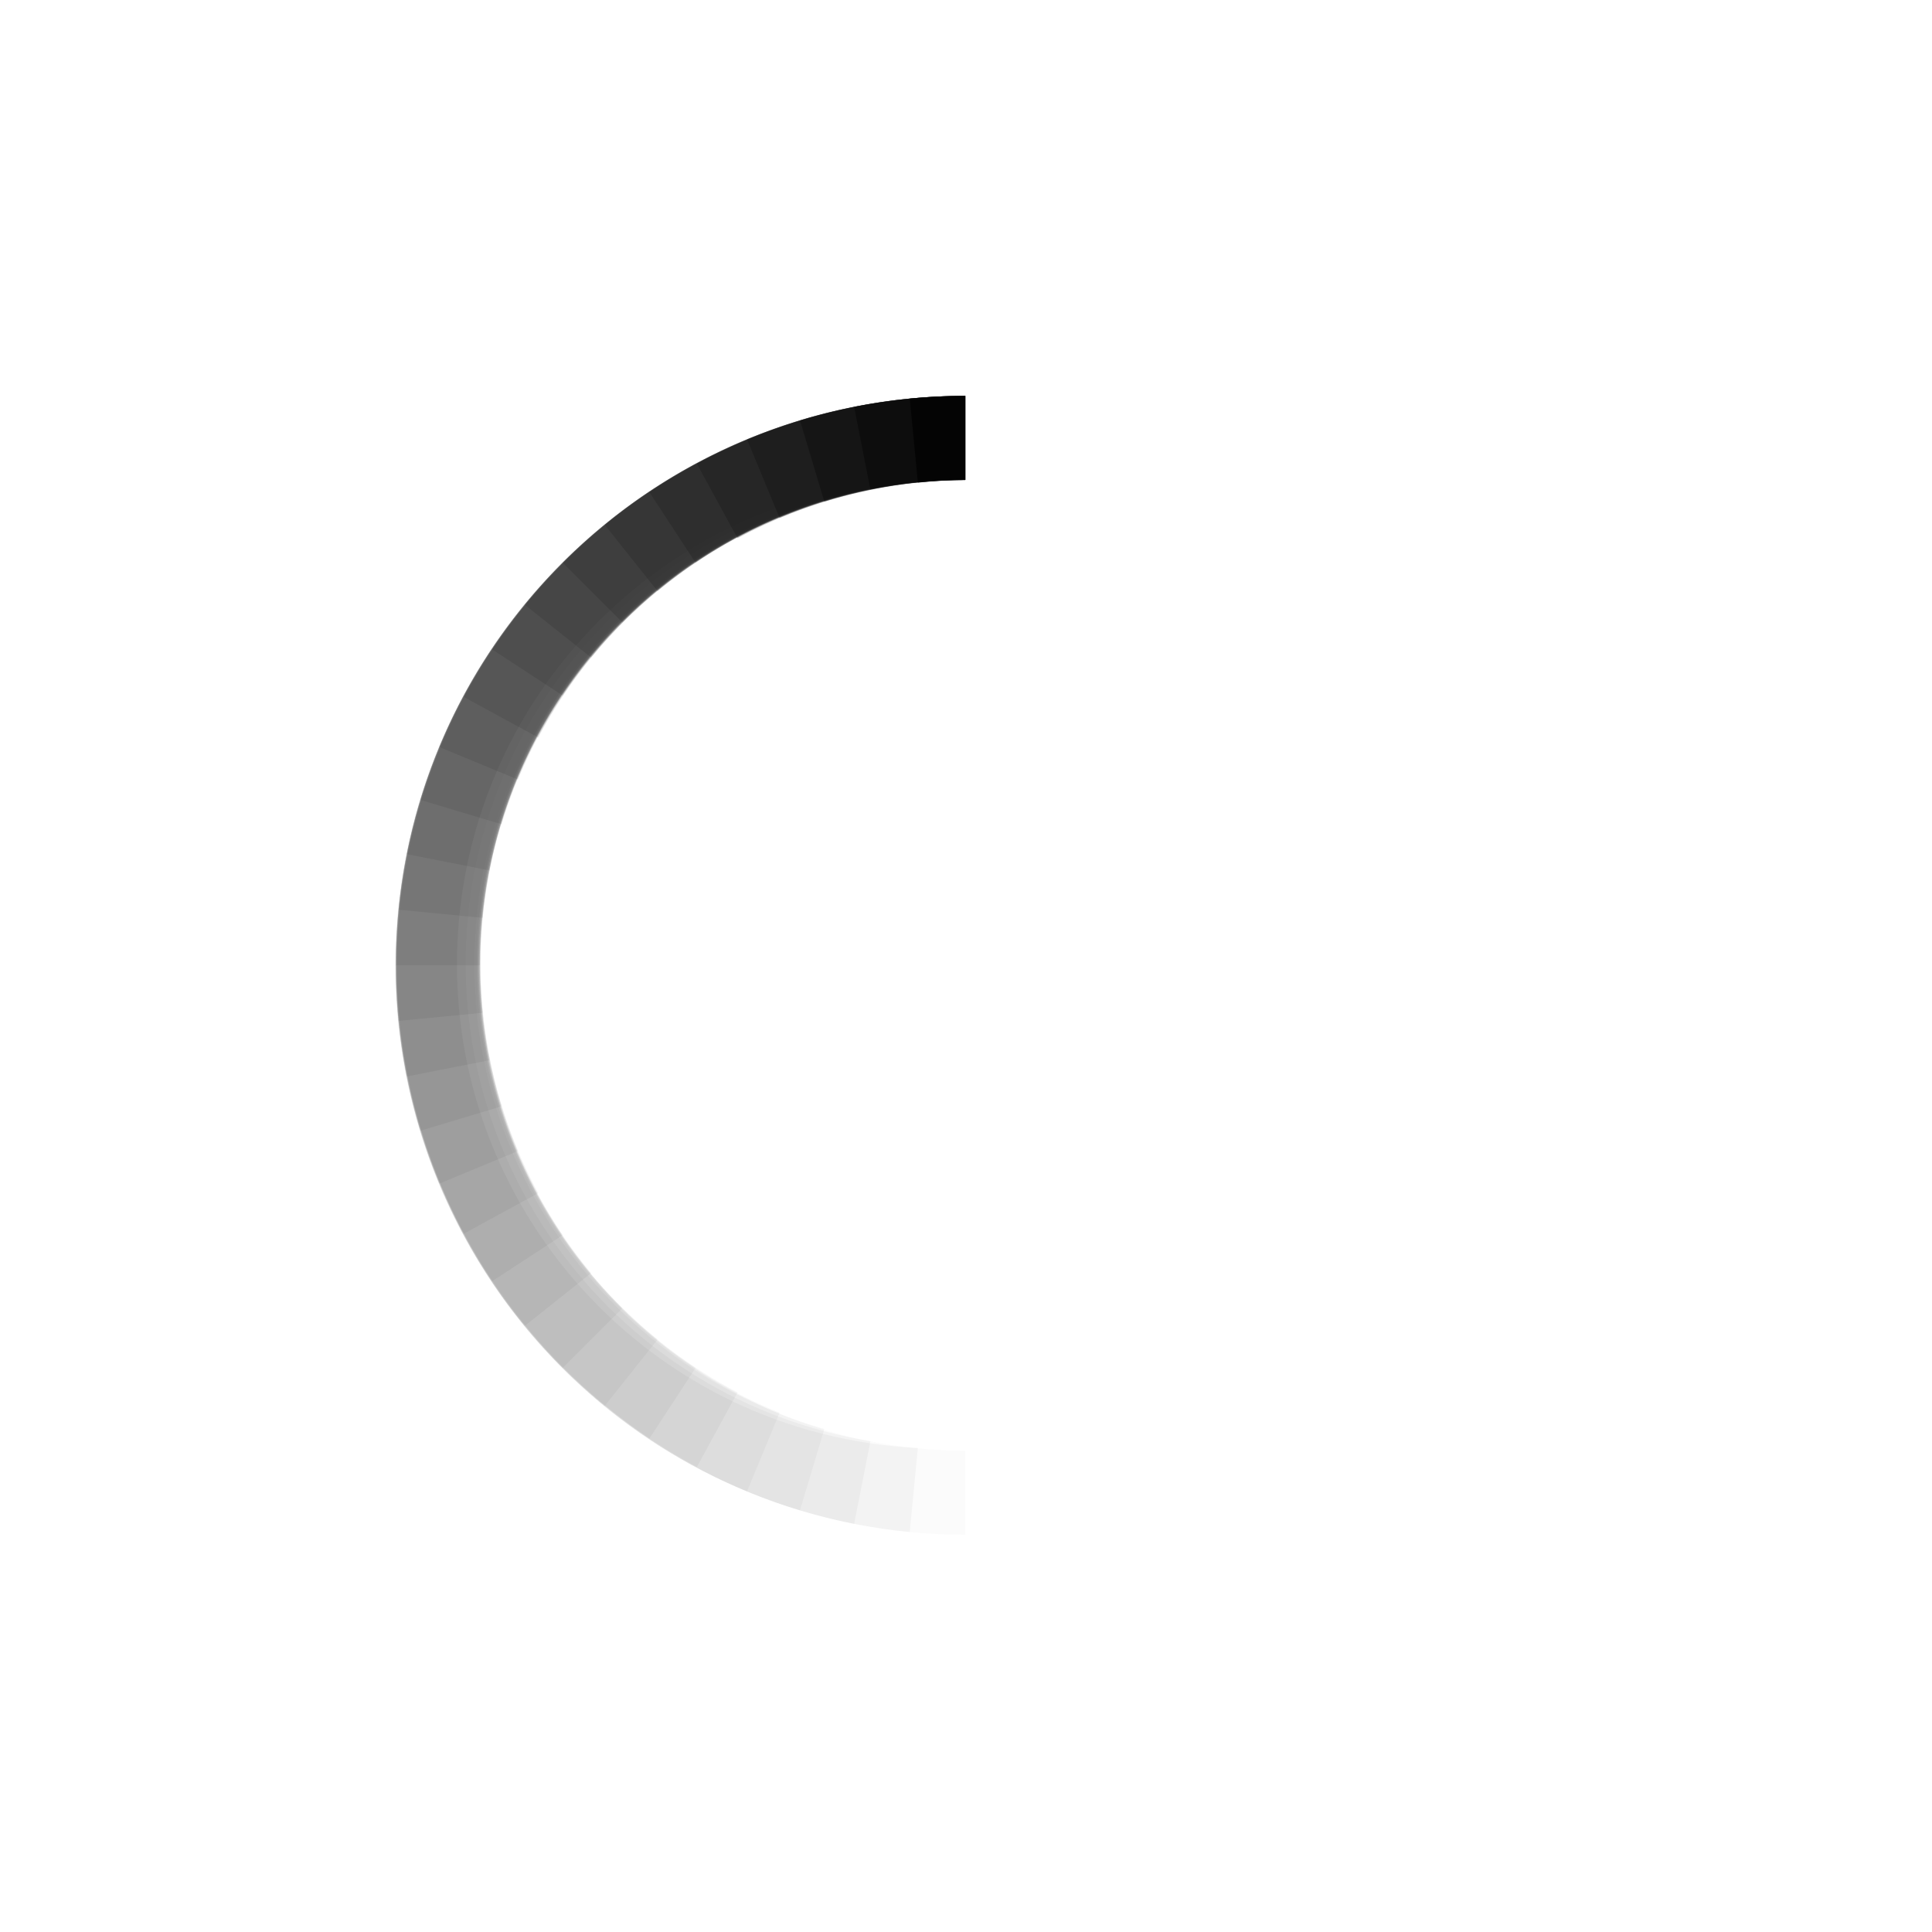
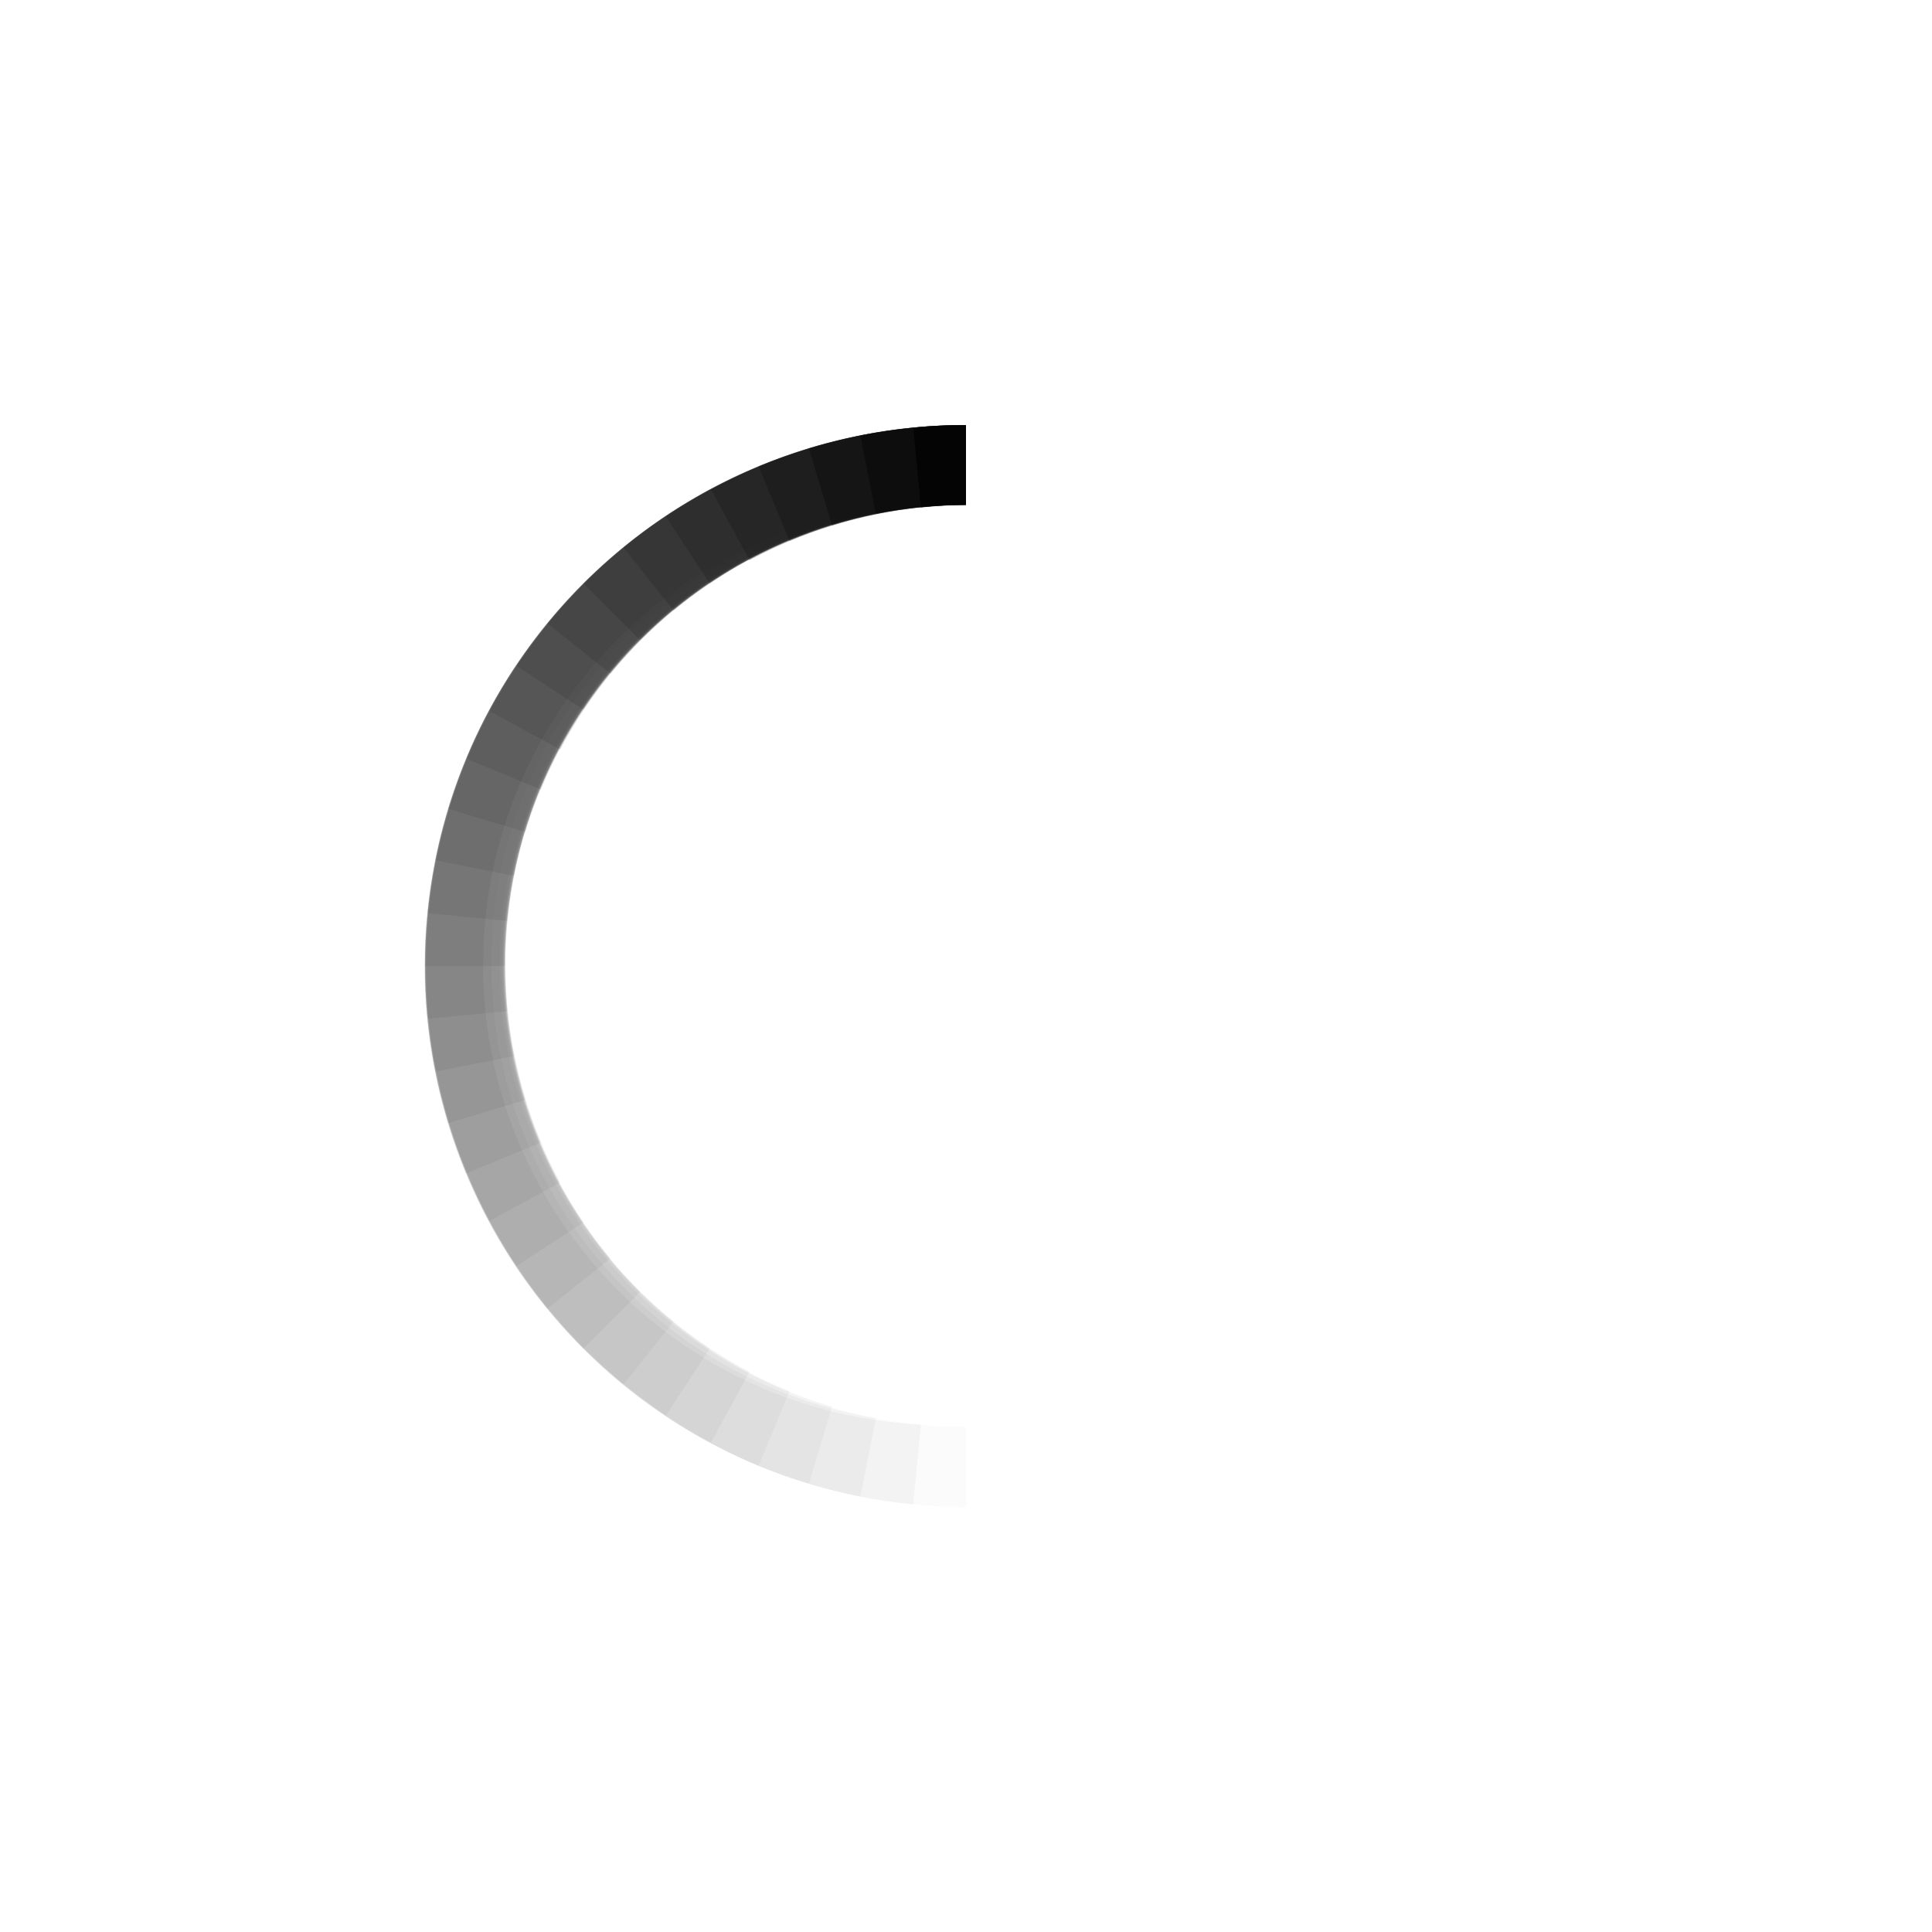
- <svg xmlns="http://www.w3.org/2000/svg" width="1.425" height="1.425" viewBox="-0.212 -0.212 1.425 1.425">
+ <svg xmlns="http://www.w3.org/2000/svg" width="1" height="1" viewBox="-0.25 -0.25 1.5 1.5">
  <path fill-opacity="0.016" d="M0.5 0.92A0.42 0.42 0 0 1 0.5 0.08L0.5 0.142A0.357 0.357 0 0 0 0.5 0.858Z" />
  <path fill-opacity="0.032" d="M0.459 0.918A0.42 0.42 0 0 1 0.5 0.08L0.5 0.142A0.357 0.357 0 0 0 0.465 0.856Z" />
  <path fill-opacity="0.033" d="M0.418 0.912A0.42 0.42 0 0 1 0.5 0.08L0.5 0.142A0.357 0.357 0 0 0 0.43 0.851Z" />
  <path fill-opacity="0.034" d="M0.378 0.902A0.42 0.42 0 0 1 0.5 0.08L0.5 0.142A0.357 0.357 0 0 0 0.396 0.842Z" />
  <path fill-opacity="0.035" d="M0.339 0.888A0.42 0.42 0 0 1 0.5 0.08L0.5 0.142A0.357 0.357 0 0 0 0.363 0.83Z" />
  <path fill-opacity="0.036" d="M0.302 0.87A0.42 0.42 0 0 1 0.5 0.08L0.5 0.142A0.357 0.357 0 0 0 0.332 0.815Z" />
  <path fill-opacity="0.038" d="M0.267 0.849A0.42 0.42 0 0 1 0.5 0.08L0.5 0.142A0.357 0.357 0 0 0 0.301 0.797Z" />
  <path fill-opacity="0.039" d="M0.234 0.825A0.42 0.42 0 0 1 0.5 0.08L0.5 0.142A0.357 0.357 0 0 0 0.273 0.776Z" />
  <path fill-opacity="0.041" d="M0.203 0.797A0.42 0.42 0 0 1 0.5 0.08L0.5 0.142A0.357 0.357 0 0 0 0.247 0.753Z" />
  <path fill-opacity="0.043" d="M0.175 0.766A0.42 0.42 0 0 1 0.5 0.08L0.5 0.142A0.357 0.357 0 0 0 0.224 0.727Z" />
  <path fill-opacity="0.044" d="M0.151 0.733A0.42 0.42 0 0 1 0.5 0.08L0.5 0.142A0.357 0.357 0 0 0 0.203 0.699Z" />
  <path fill-opacity="0.046" d="M0.13 0.698A0.42 0.42 0 0 1 0.5 0.08L0.5 0.142A0.357 0.357 0 0 0 0.185 0.668Z" />
  <path fill-opacity="0.049" d="M0.112 0.661A0.42 0.42 0 0 1 0.5 0.08L0.5 0.142A0.357 0.357 0 0 0 0.17 0.637Z" />
  <path fill-opacity="0.051" d="M0.098 0.622A0.42 0.42 0 0 1 0.5 0.08L0.5 0.142A0.357 0.357 0 0 0 0.158 0.604Z" />
  <path fill-opacity="0.054" d="M0.088 0.582A0.42 0.42 0 0 1 0.5 0.08L0.5 0.142A0.357 0.357 0 0 0 0.149 0.57Z" />
  <path fill-opacity="0.057" d="M0.082 0.541A0.42 0.42 0 0 1 0.5 0.08L0.5 0.142A0.357 0.357 0 0 0 0.144 0.535Z" />
  <path fill-opacity="0.061" d="M0.08 0.5A0.42 0.42 0 0 1 0.5 0.08L0.5 0.142A0.357 0.357 0 0 0 0.142 0.5Z" />
  <path fill-opacity="0.065" d="M0.082 0.459A0.42 0.42 0 0 1 0.5 0.08L0.5 0.142A0.357 0.357 0 0 0 0.144 0.465Z" />
  <path fill-opacity="0.069" d="M0.088 0.418A0.42 0.42 0 0 1 0.5 0.08L0.5 0.142A0.357 0.357 0 0 0 0.149 0.43Z" />
  <path fill-opacity="0.074" d="M0.098 0.378A0.42 0.42 0 0 1 0.5 0.08L0.5 0.142A0.357 0.357 0 0 0 0.158 0.396Z" />
  <path fill-opacity="0.08" d="M0.112 0.339A0.42 0.42 0 0 1 0.5 0.08L0.5 0.142A0.357 0.357 0 0 0 0.17 0.363Z" />
  <path fill-opacity="0.087" d="M0.13 0.302A0.42 0.42 0 0 1 0.5 0.08L0.5 0.142A0.357 0.357 0 0 0 0.185 0.332Z" />
  <path fill-opacity="0.095" d="M0.151 0.267A0.42 0.42 0 0 1 0.5 0.08L0.5 0.142A0.357 0.357 0 0 0 0.203 0.301Z" />
  <path fill-opacity="0.105" d="M0.175 0.234A0.42 0.42 0 0 1 0.5 0.08L0.5 0.142A0.357 0.357 0 0 0 0.224 0.273Z" />
  <path fill-opacity="0.118" d="M0.203 0.203A0.42 0.42 0 0 1 0.5 0.08L0.5 0.142A0.357 0.357 0 0 0 0.247 0.247Z" />
  <path fill-opacity="0.133" d="M0.234 0.175A0.42 0.42 0 0 1 0.5 0.08L0.5 0.142A0.357 0.357 0 0 0 0.273 0.224Z" />
  <path fill-opacity="0.154" d="M0.267 0.151A0.42 0.42 0 0 1 0.5 0.08L0.5 0.142A0.357 0.357 0 0 0 0.301 0.203Z" />
  <path fill-opacity="0.182" d="M0.302 0.13A0.42 0.42 0 0 1 0.5 0.08L0.5 0.142A0.357 0.357 0 0 0 0.332 0.185Z" />
  <path fill-opacity="0.222" d="M0.339 0.112A0.42 0.42 0 0 1 0.5 0.08L0.5 0.142A0.357 0.357 0 0 0 0.363 0.17Z" />
  <path fill-opacity="0.286" d="M0.378 0.098A0.42 0.42 0 0 1 0.5 0.08L0.5 0.142A0.357 0.357 0 0 0 0.396 0.158Z" />
  <path fill-opacity="0.4" d="M0.418 0.088A0.42 0.42 0 0 1 0.5 0.08L0.5 0.142A0.357 0.357 0 0 0 0.43 0.149Z" />
  <path fill-opacity="0.667" d="M0.459 0.082A0.42 0.42 0 0 1 0.5 0.08L0.5 0.142A0.357 0.357 0 0 0 0.465 0.144Z" />
</svg>
